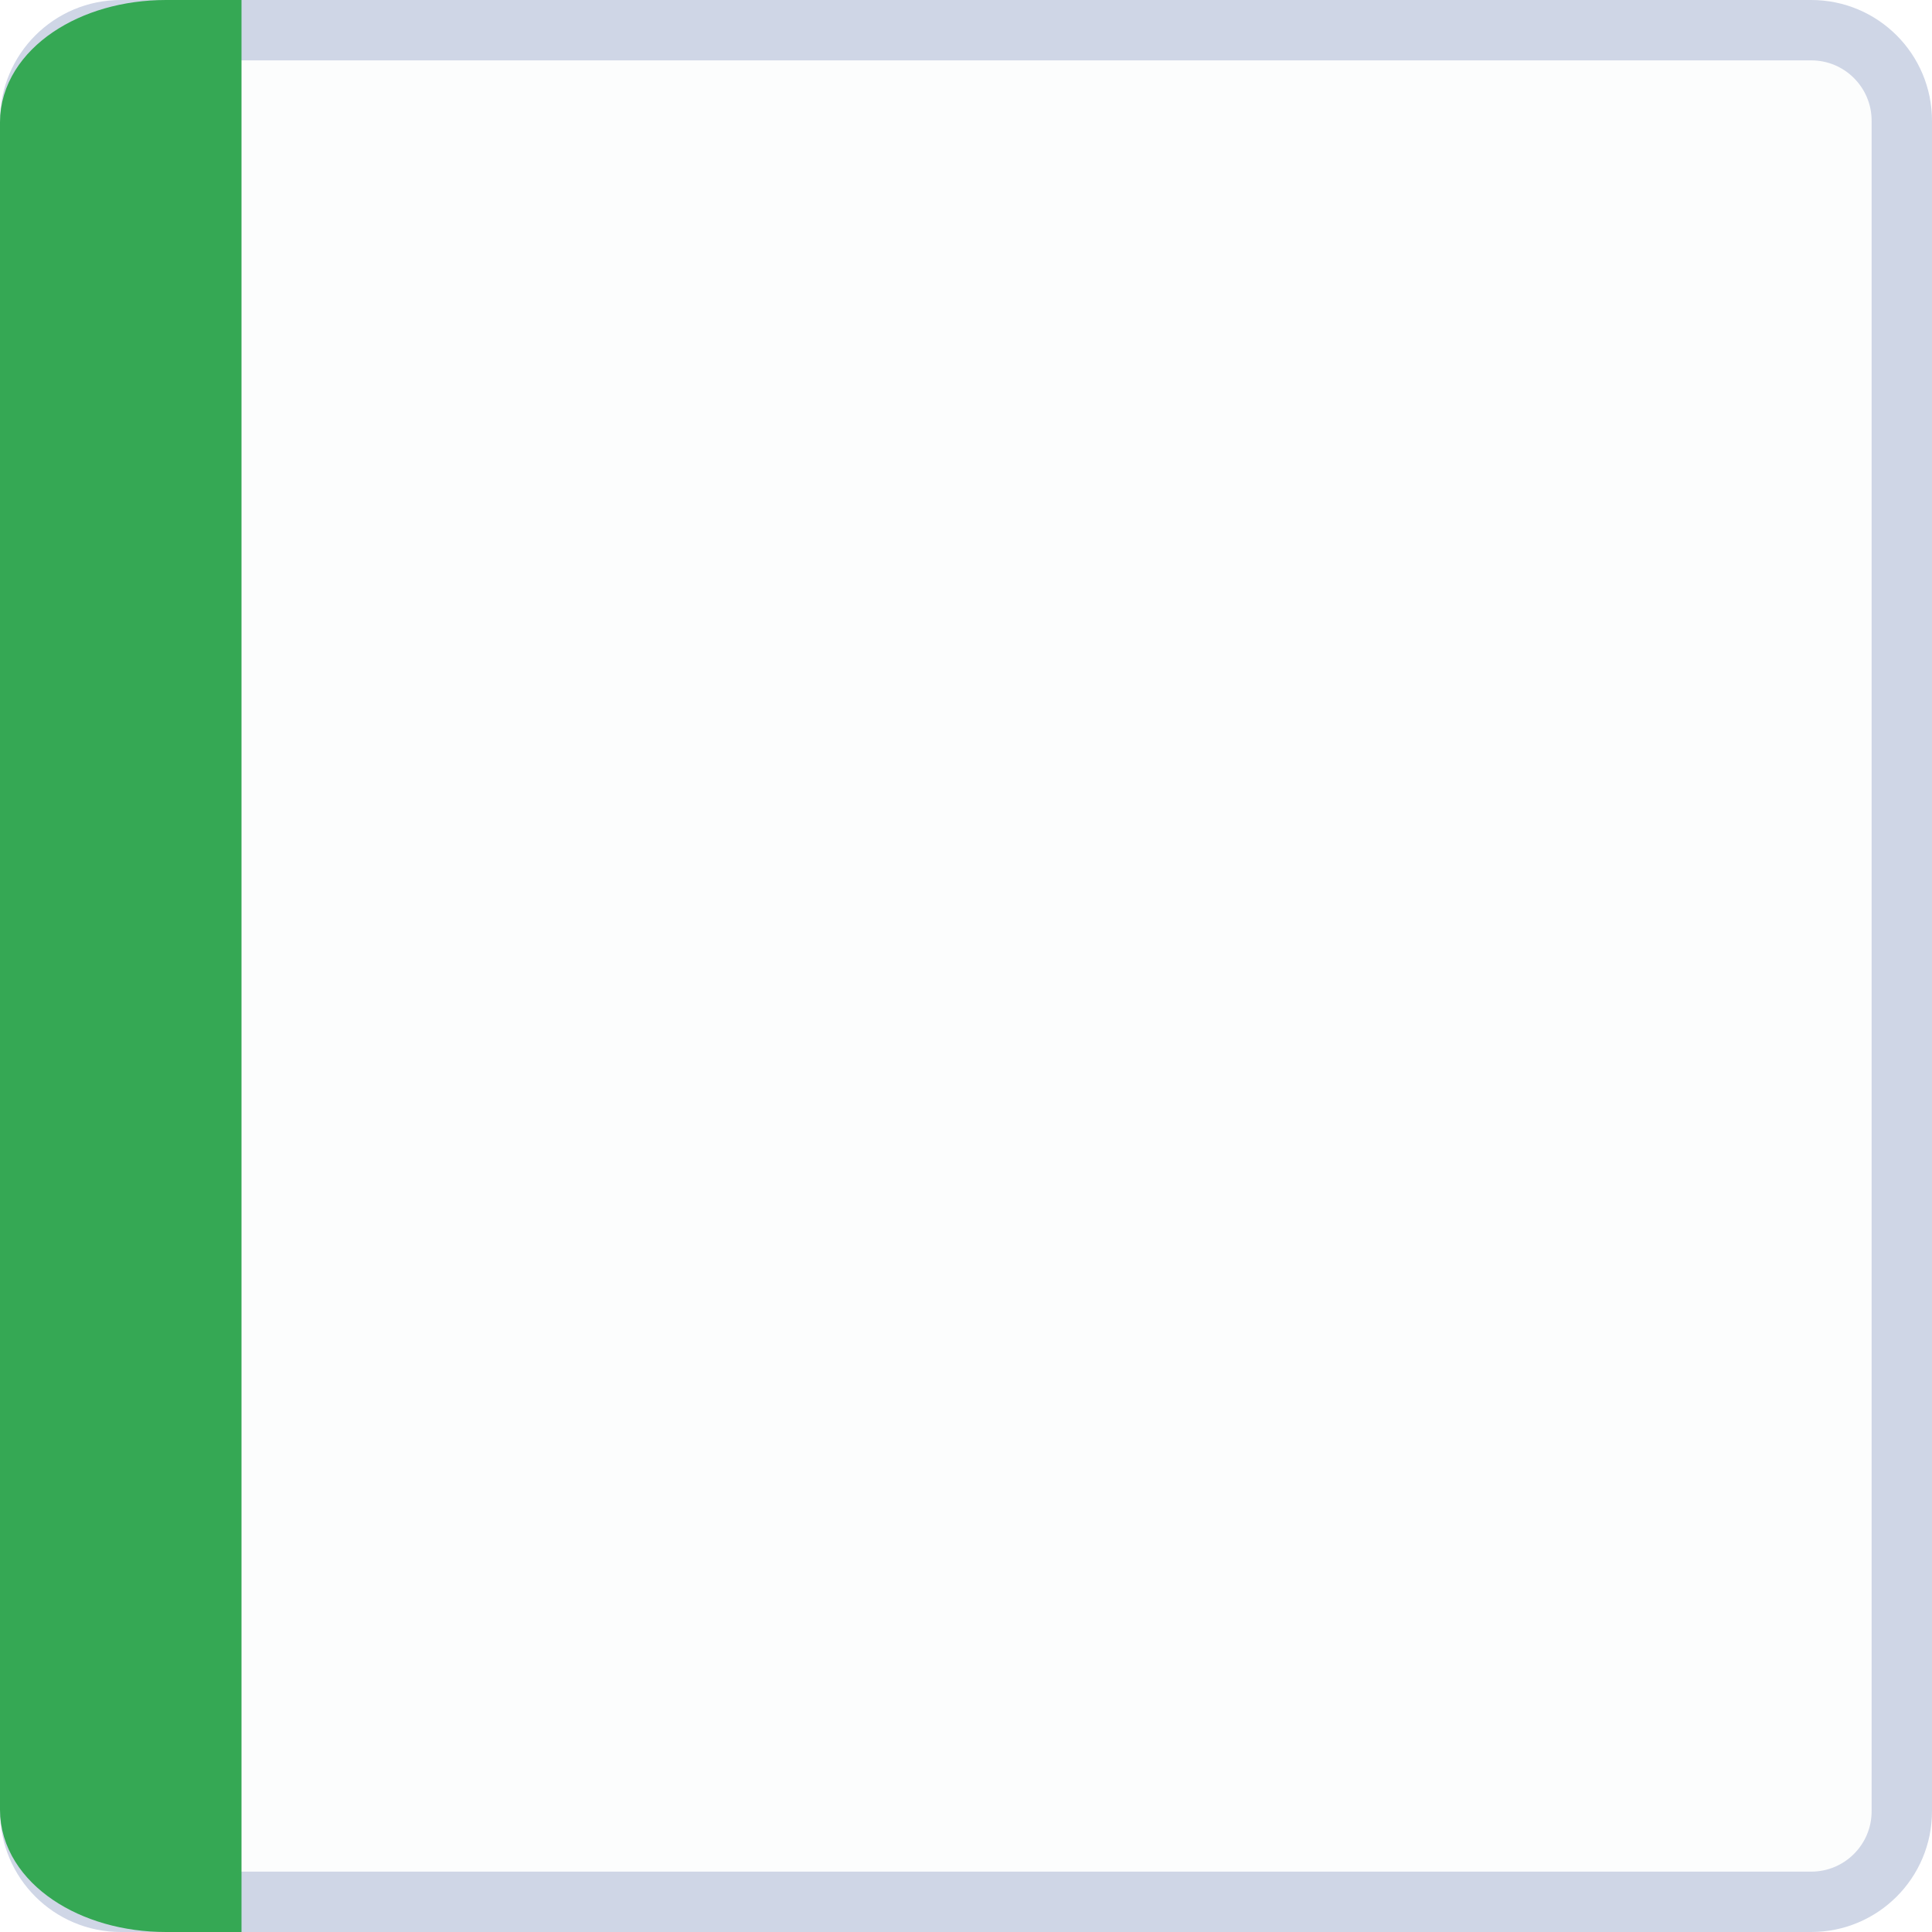
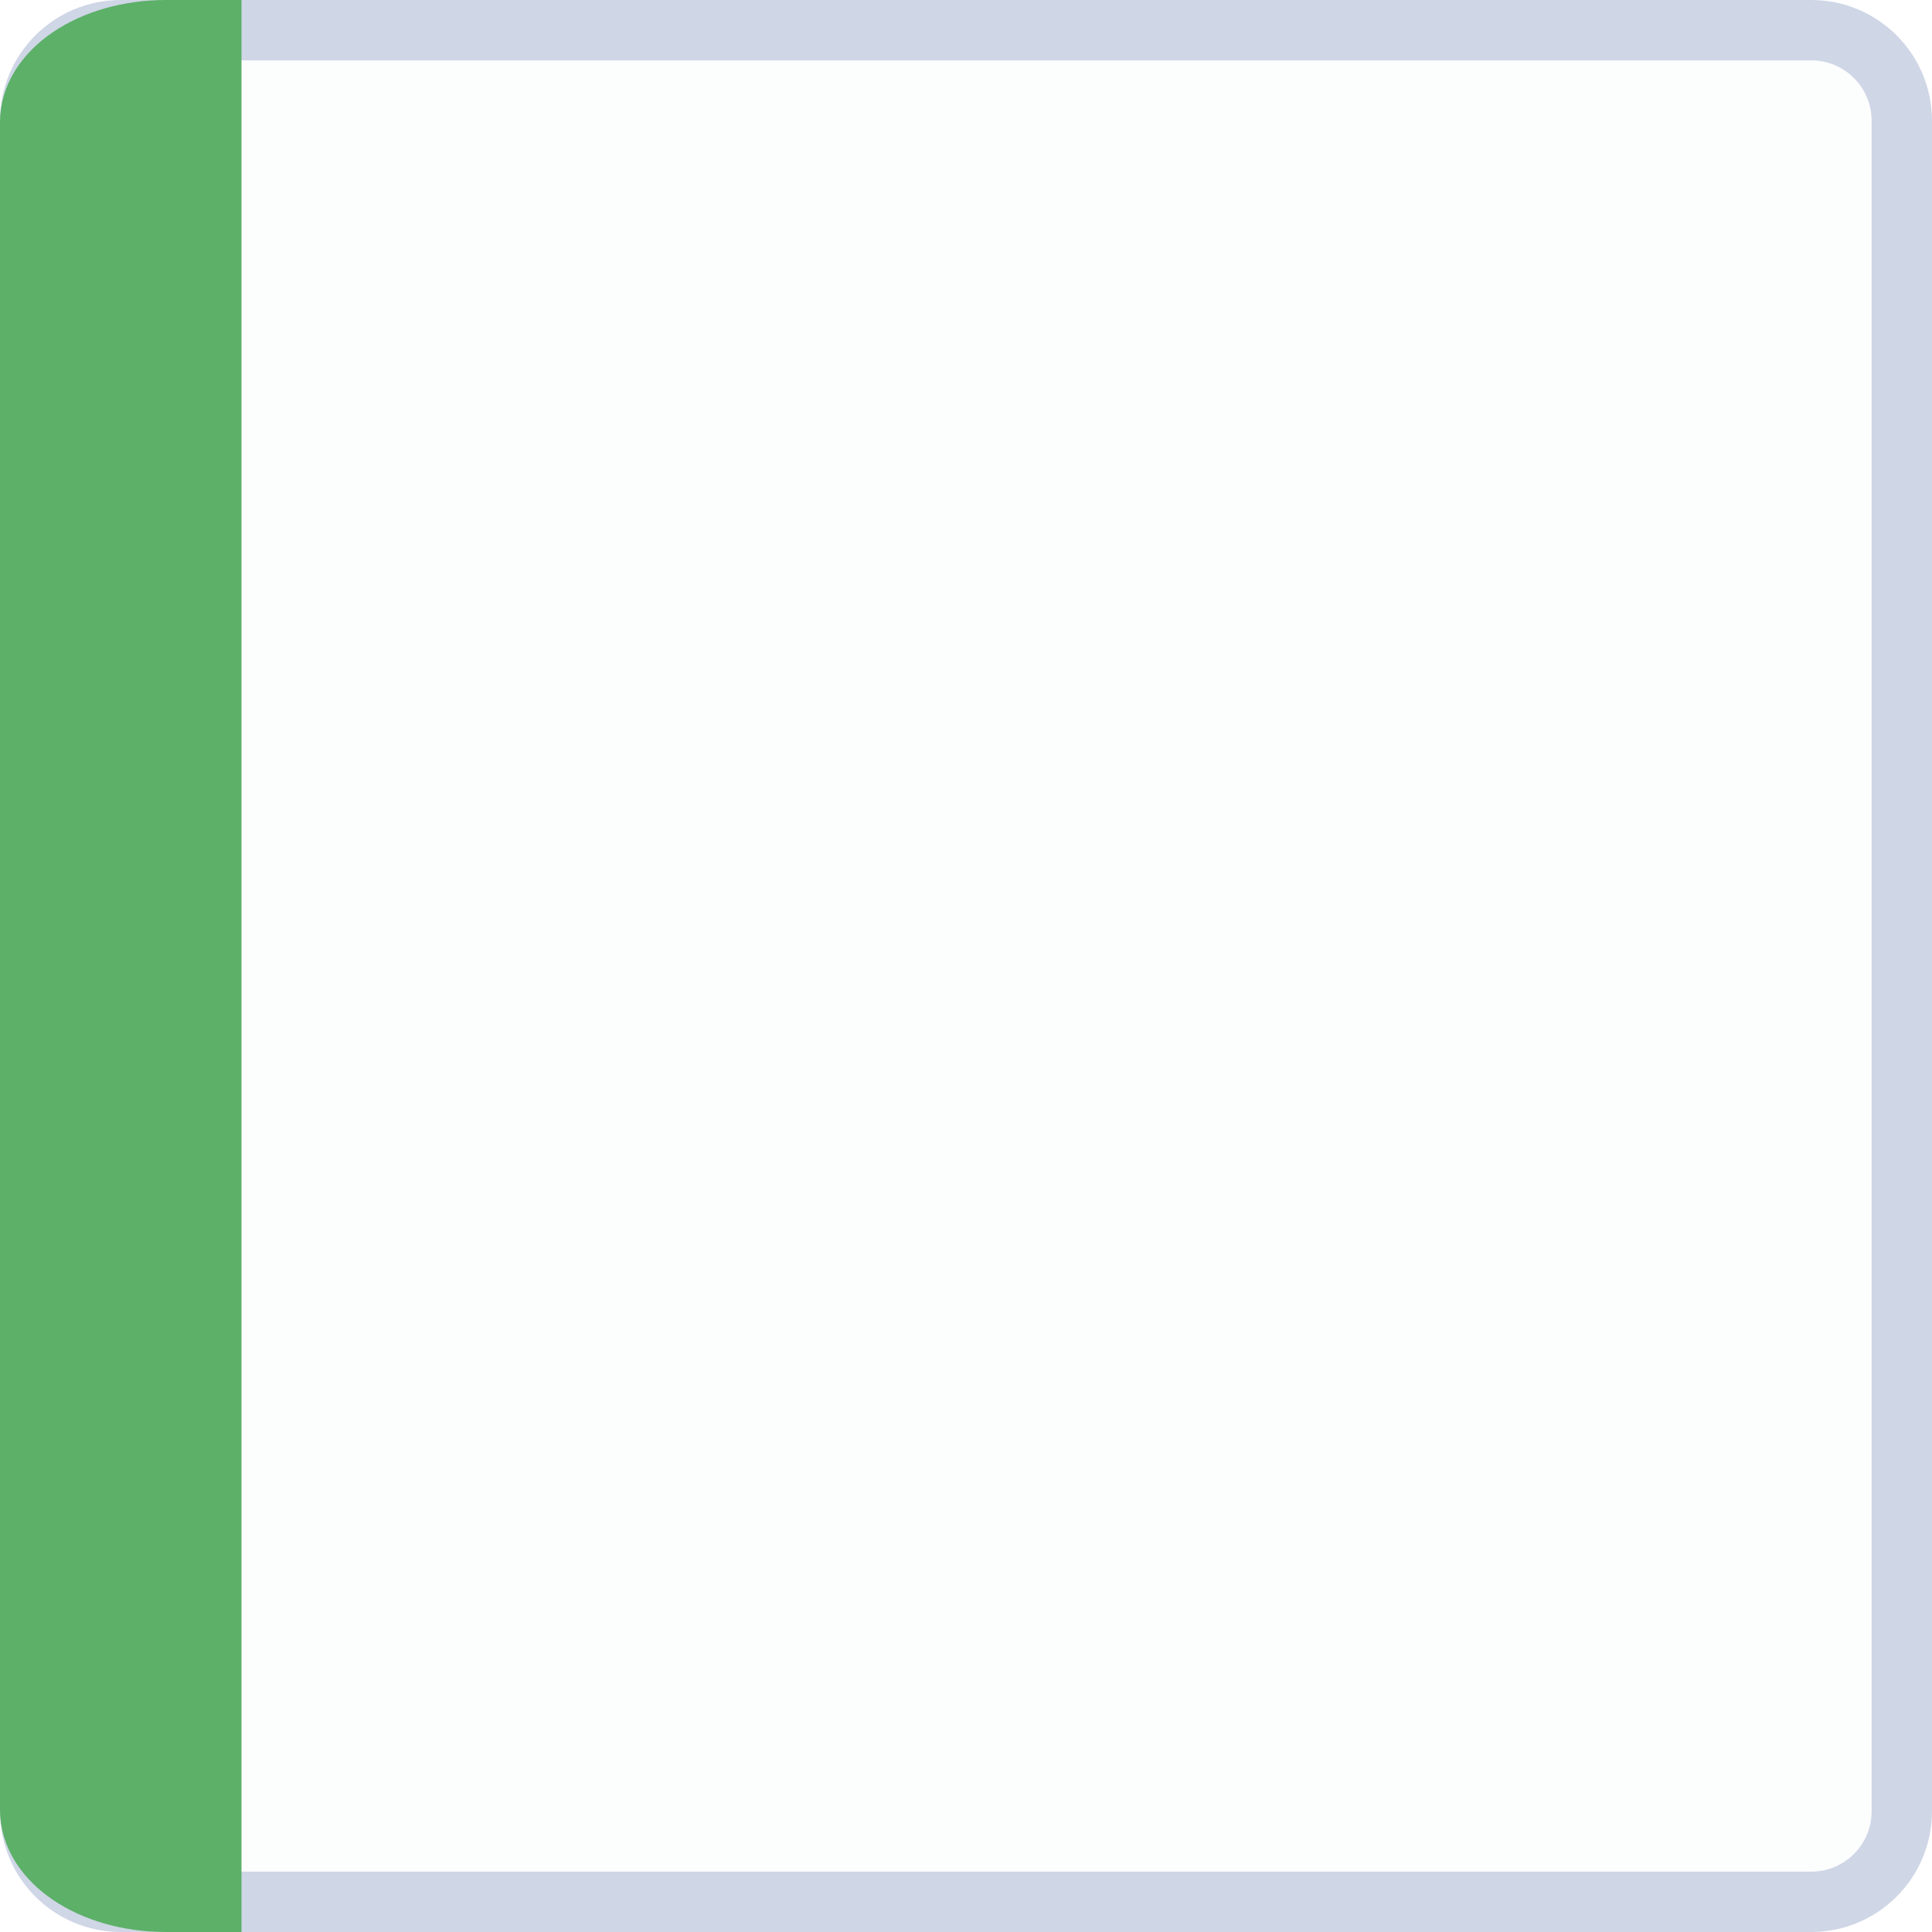
<svg xmlns="http://www.w3.org/2000/svg" width="32" height="32" viewBox="0 0 32 32" id="svg6621" version="1.1">
  <defs id="defs6623" />
  <g id="layer1" transform="translate(0,-1020.362)">
    <rect style="display:inline;opacity:1;fill:#fcfdfd;fill-opacity:1;stroke:#cfd6e6;stroke-width:1;stroke-linecap:round;stroke-linejoin:miter;stroke-miterlimit:4;stroke-dasharray:none;stroke-dashoffset:0;stroke-opacity:1" id="rect4160" width="31" height="31" x="0.5" y="1020.862" rx="1.5" ry="1.5" />
-     <path style="display:inline;opacity:1;fill:#35a854;fill-opacity:1;stroke:#35a854;stroke-width:1;stroke-linecap:round;stroke-linejoin:miter;stroke-miterlimit:4;stroke-dasharray:none;stroke-dashoffset:0;stroke-opacity:1" d="m 2.75,1020.862 0.75,0 0,31 -0.75,0 c -1.246,0 -2.25,-0.68 -2.25,-1.526 l 0,-27.948 c 0,-0.845 1.004,-1.526 2.25,-1.526 z" id="rect4162-5" />
+     <path style="display:inline;opacity:1;fill:#5cb068;fill-opacity:1;stroke:#5cb068;stroke-width:1;stroke-linecap:round;stroke-linejoin:miter;stroke-miterlimit:4;stroke-dasharray:none;stroke-dashoffset:0;stroke-opacity:1" d="m 2.75,1020.862 0.75,0 0,31 -0.75,0 c -1.246,0 -2.25,-0.68 -2.25,-1.526 l 0,-27.948 c 0,-0.845 1.004,-1.526 2.25,-1.526 z" id="rect4162-5" />
  </g>
</svg>
